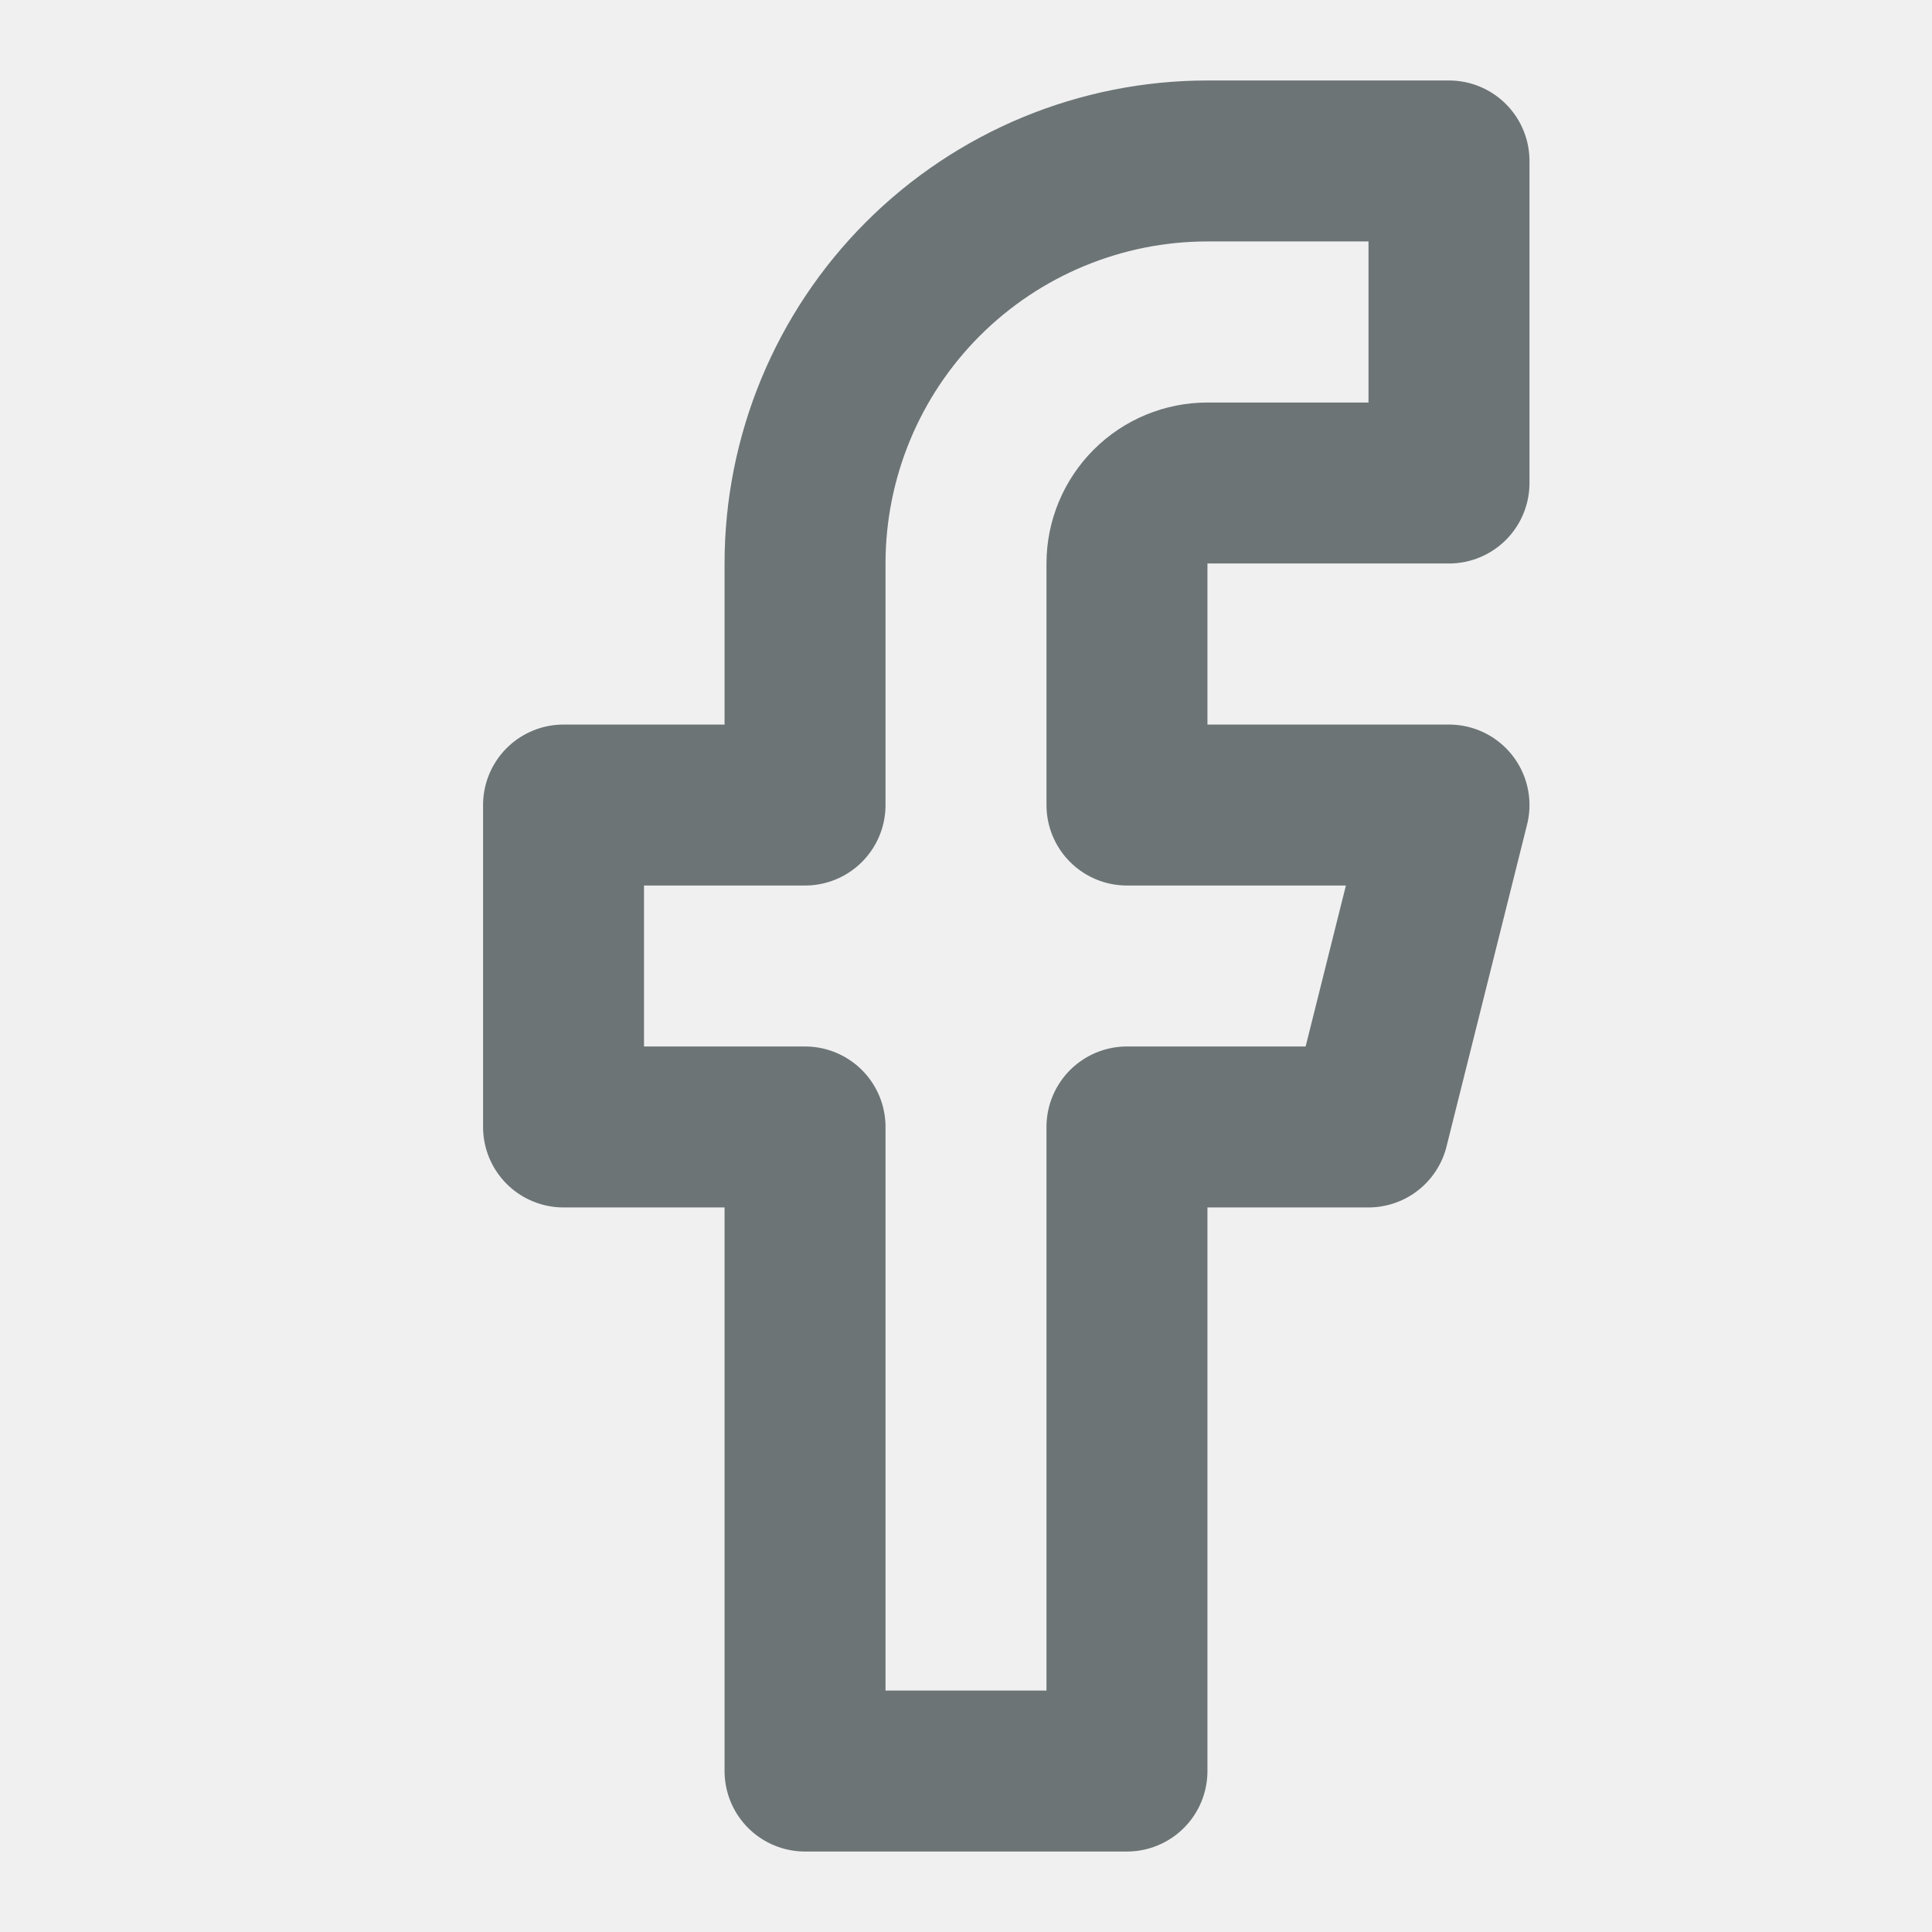
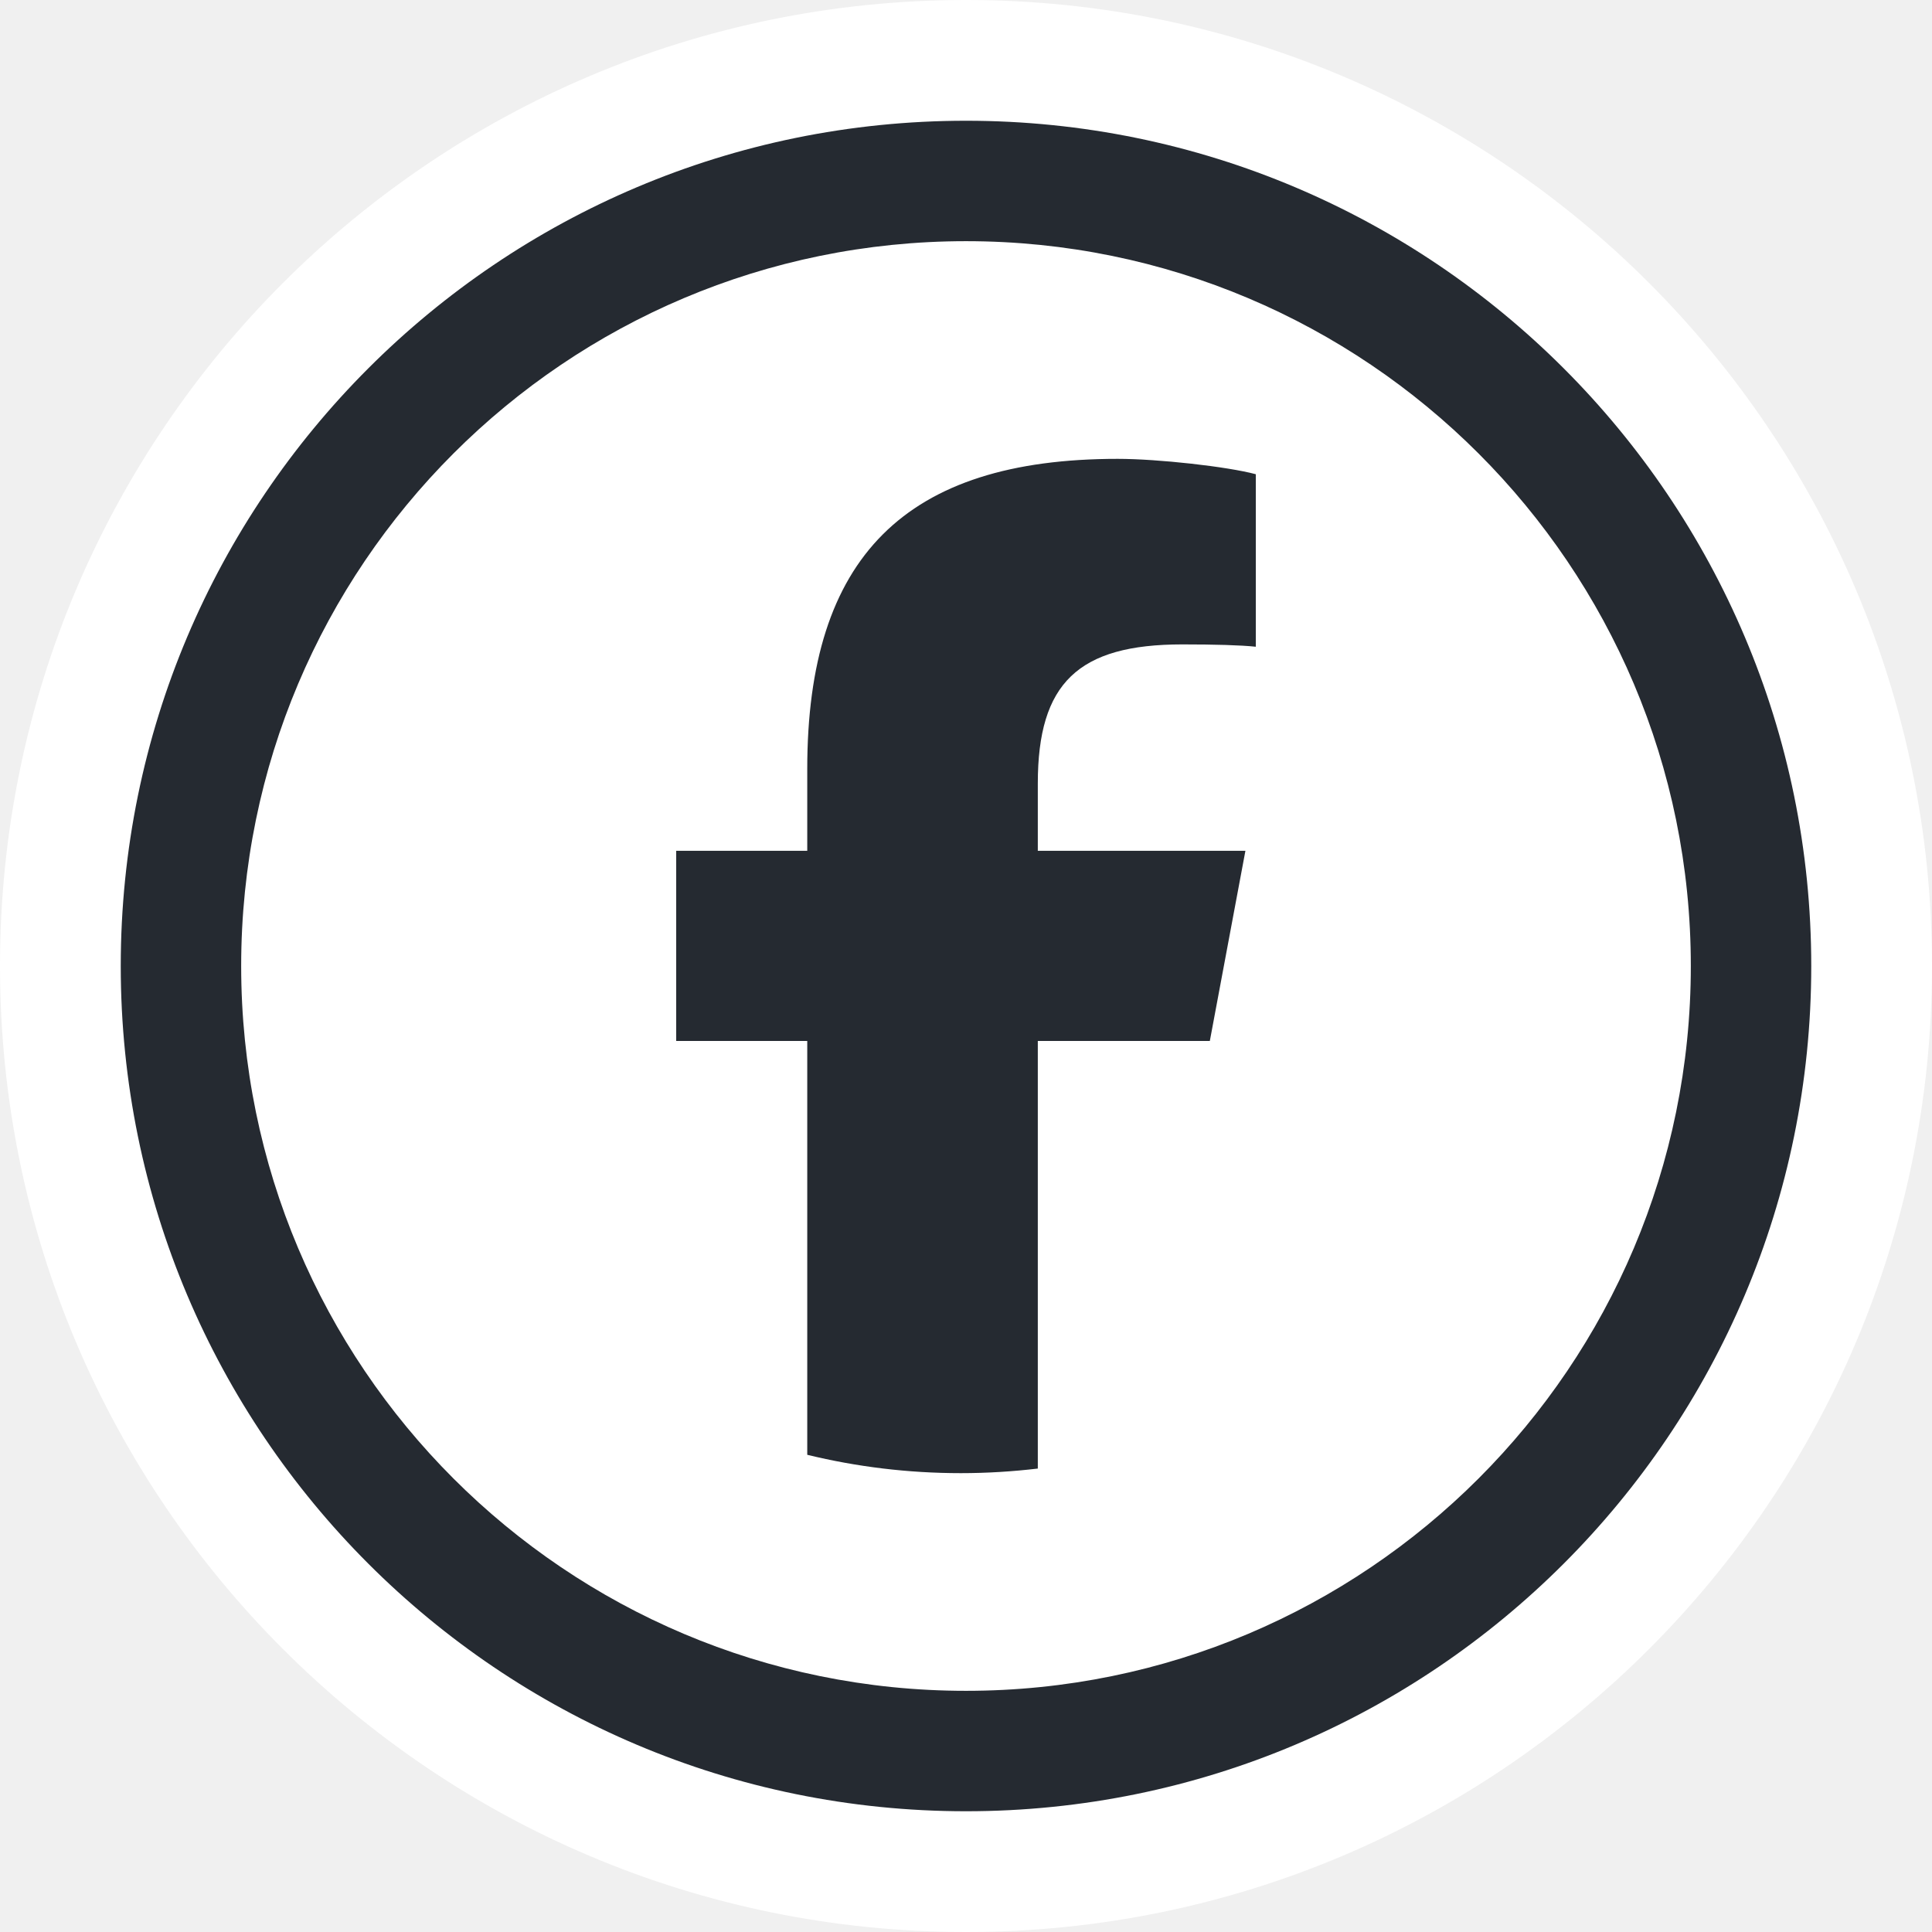
- <svg xmlns="http://www.w3.org/2000/svg" width="16" height="16" viewBox="0 0 16 16" fill="none">
-   <g id="Icon">
-     <path id="Vector" d="M12 1.333H10C9.116 1.333 8.268 1.685 7.643 2.31C7.018 2.935 6.667 3.783 6.667 4.667V6.667H4.667V9.333H6.667V14.667H9.333V9.333H11.333L12 6.667H9.333V4.667C9.333 4.49 9.404 4.32 9.529 4.195C9.654 4.07 9.823 4 10 4H12V1.333Z" stroke="#6C7476" stroke-width="1.333" stroke-linecap="round" stroke-linejoin="round" />
-   </g>
+ <svg xmlns="http://www.w3.org/2000/svg" width="24" height="24" viewBox="0 0 24 24" fill="none">
+   <path d="M0 12C0 5.373 5.373 0 12 0C18.627 0 24 5.373 24 12C24 18.627 18.627 24 12 24C5.373 24 0 18.627 0 12Z" fill="white" />
+   <path d="M12 2.996C16.973 2.996 21.004 7.027 21.004 12C21.004 16.973 16.973 21.004 12 21.004C7.027 21.004 2.996 16.973 2.996 12C2.996 7.027 7.027 2.996 12 2.996ZM12 1.5C6.201 1.5 1.5 6.201 1.5 12C1.5 17.799 6.201 22.5 12 22.5C17.799 22.5 22.5 17.799 22.5 12C22.5 6.201 17.799 1.5 12 1.5Z" fill="#252A31" />
+   <path d="M15.029 12.931L15.471 10.569H12.892V9.733C12.892 8.485 13.393 8.005 14.688 8.005C15.09 8.005 15.414 8.014 15.6 8.034V5.891C15.246 5.796 14.384 5.7 13.884 5.7C11.245 5.7 10.028 6.92 10.028 9.551V10.569H8.4V12.931H10.028V18.072C10.64 18.221 11.278 18.3 11.936 18.3C12.26 18.3 12.578 18.28 12.892 18.243V12.931H15.029Z" fill="#252A31" />
</svg>
